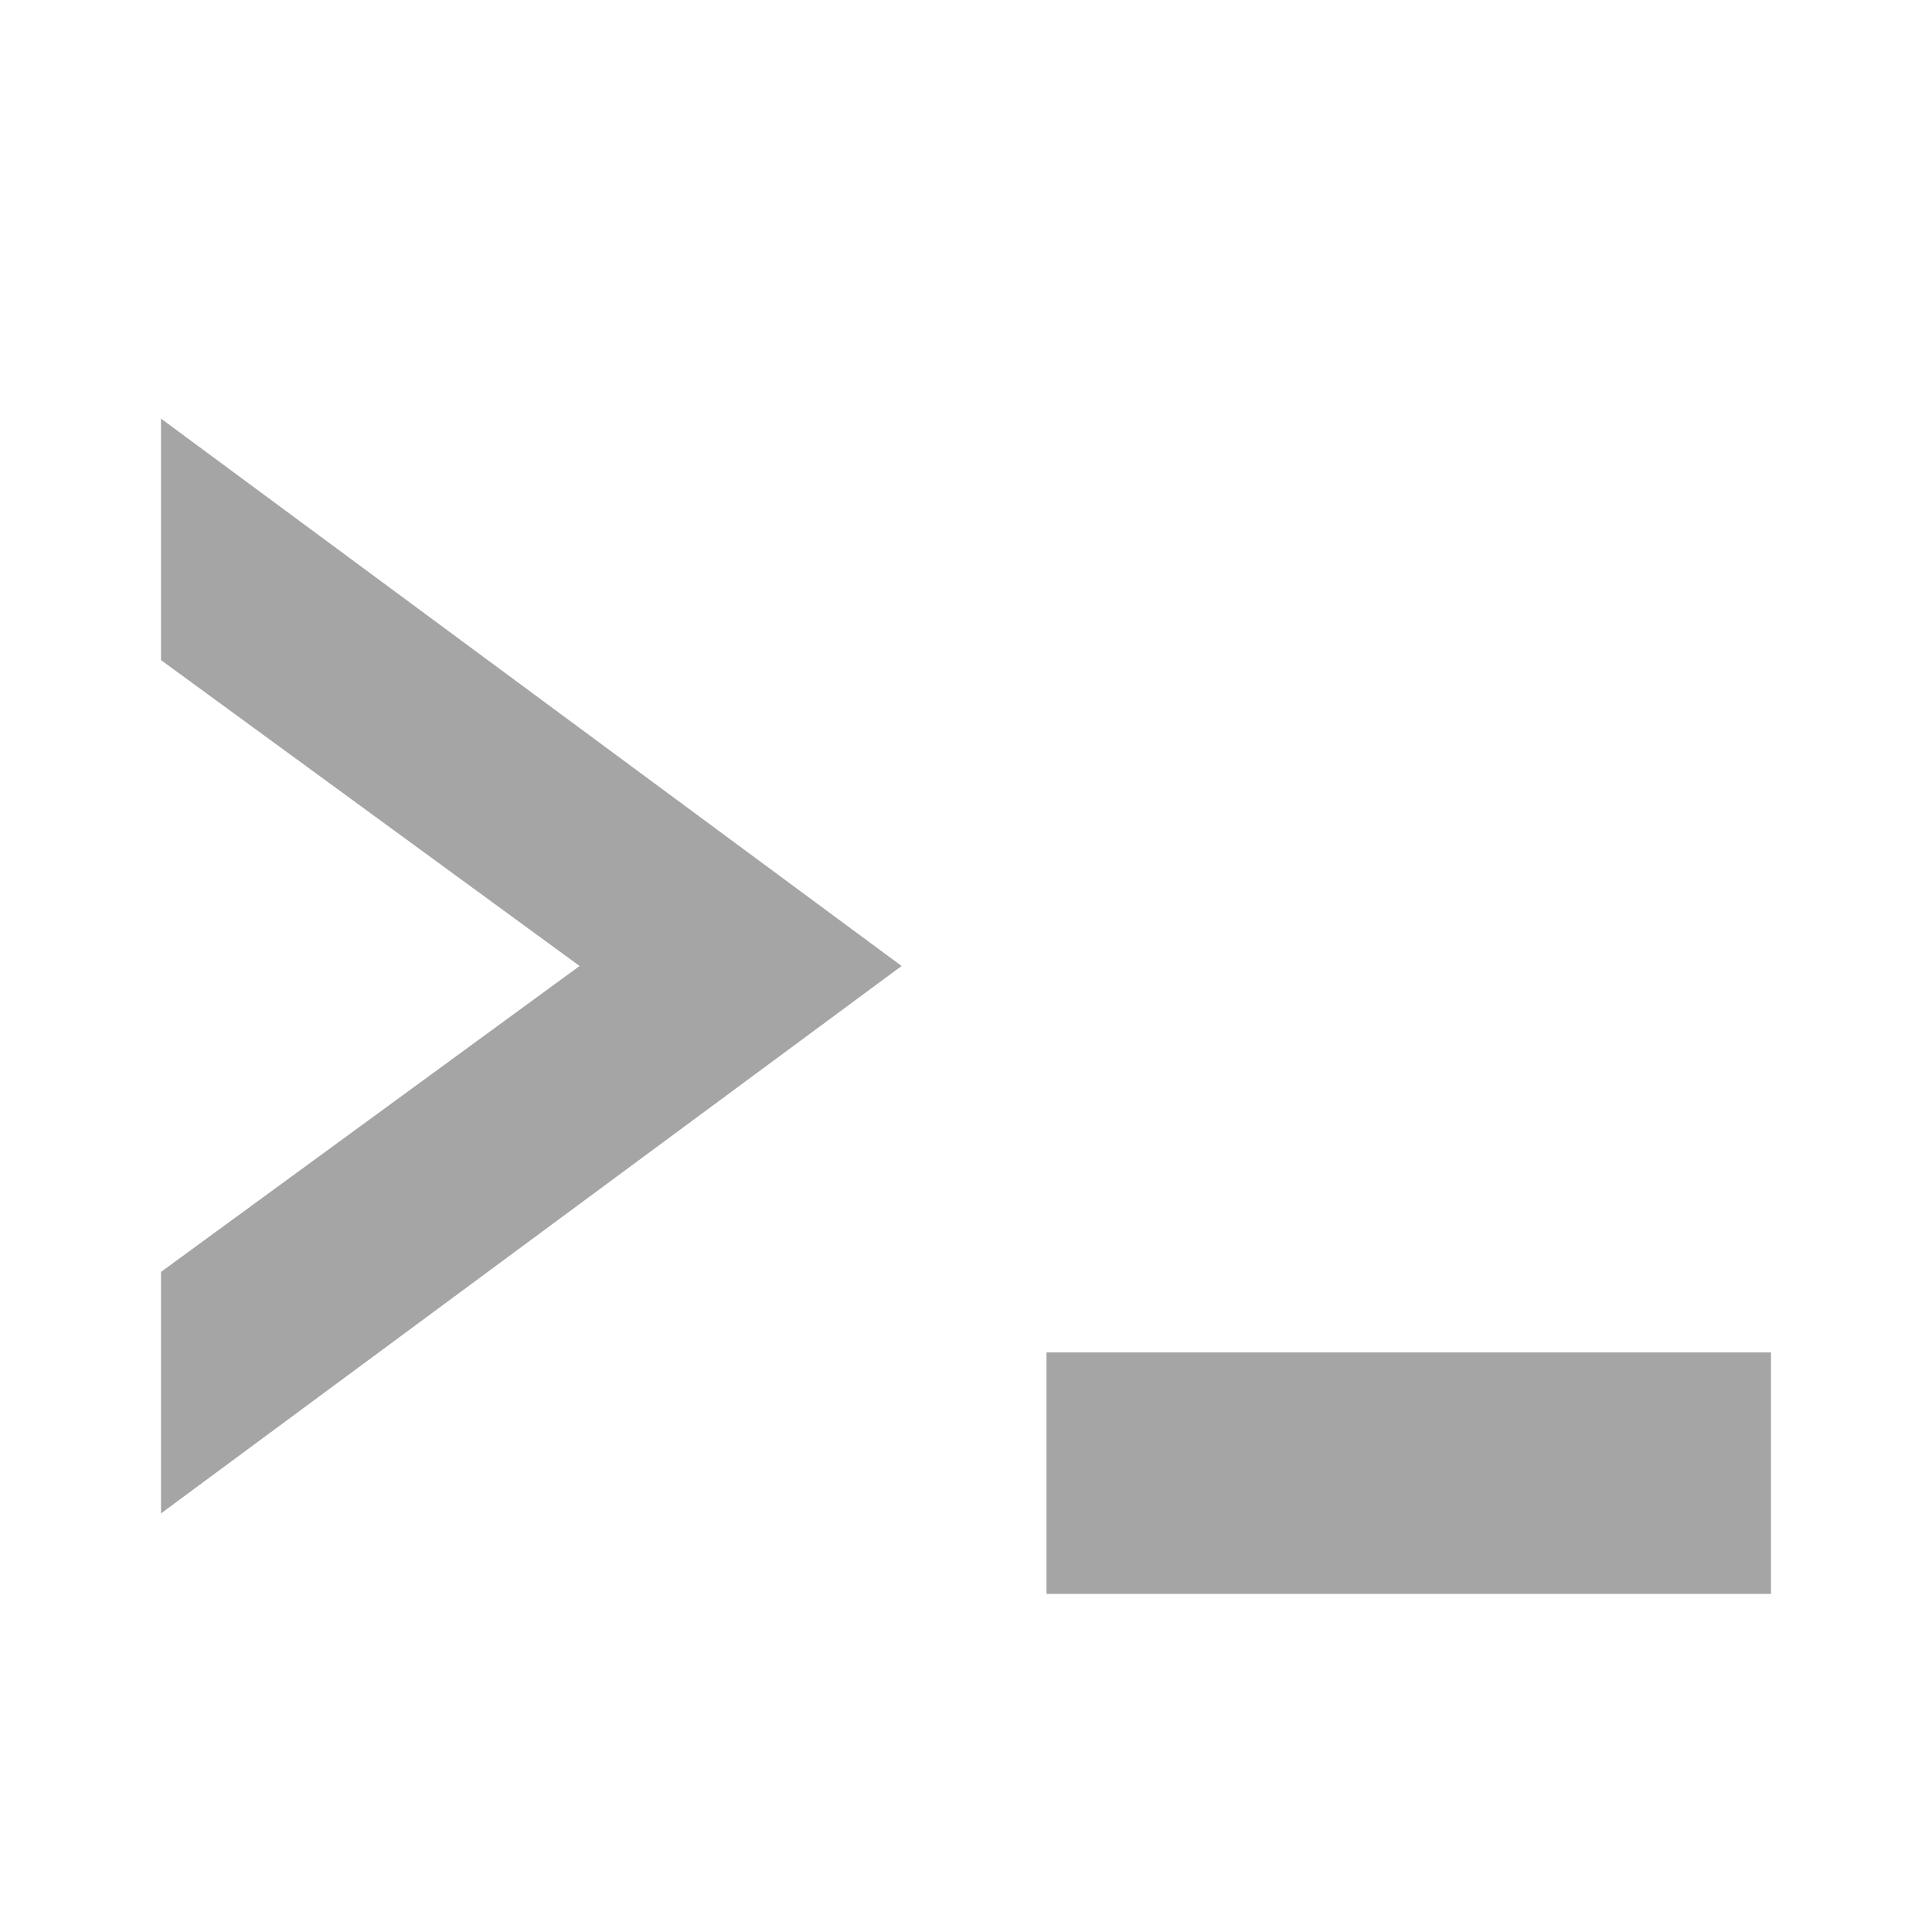
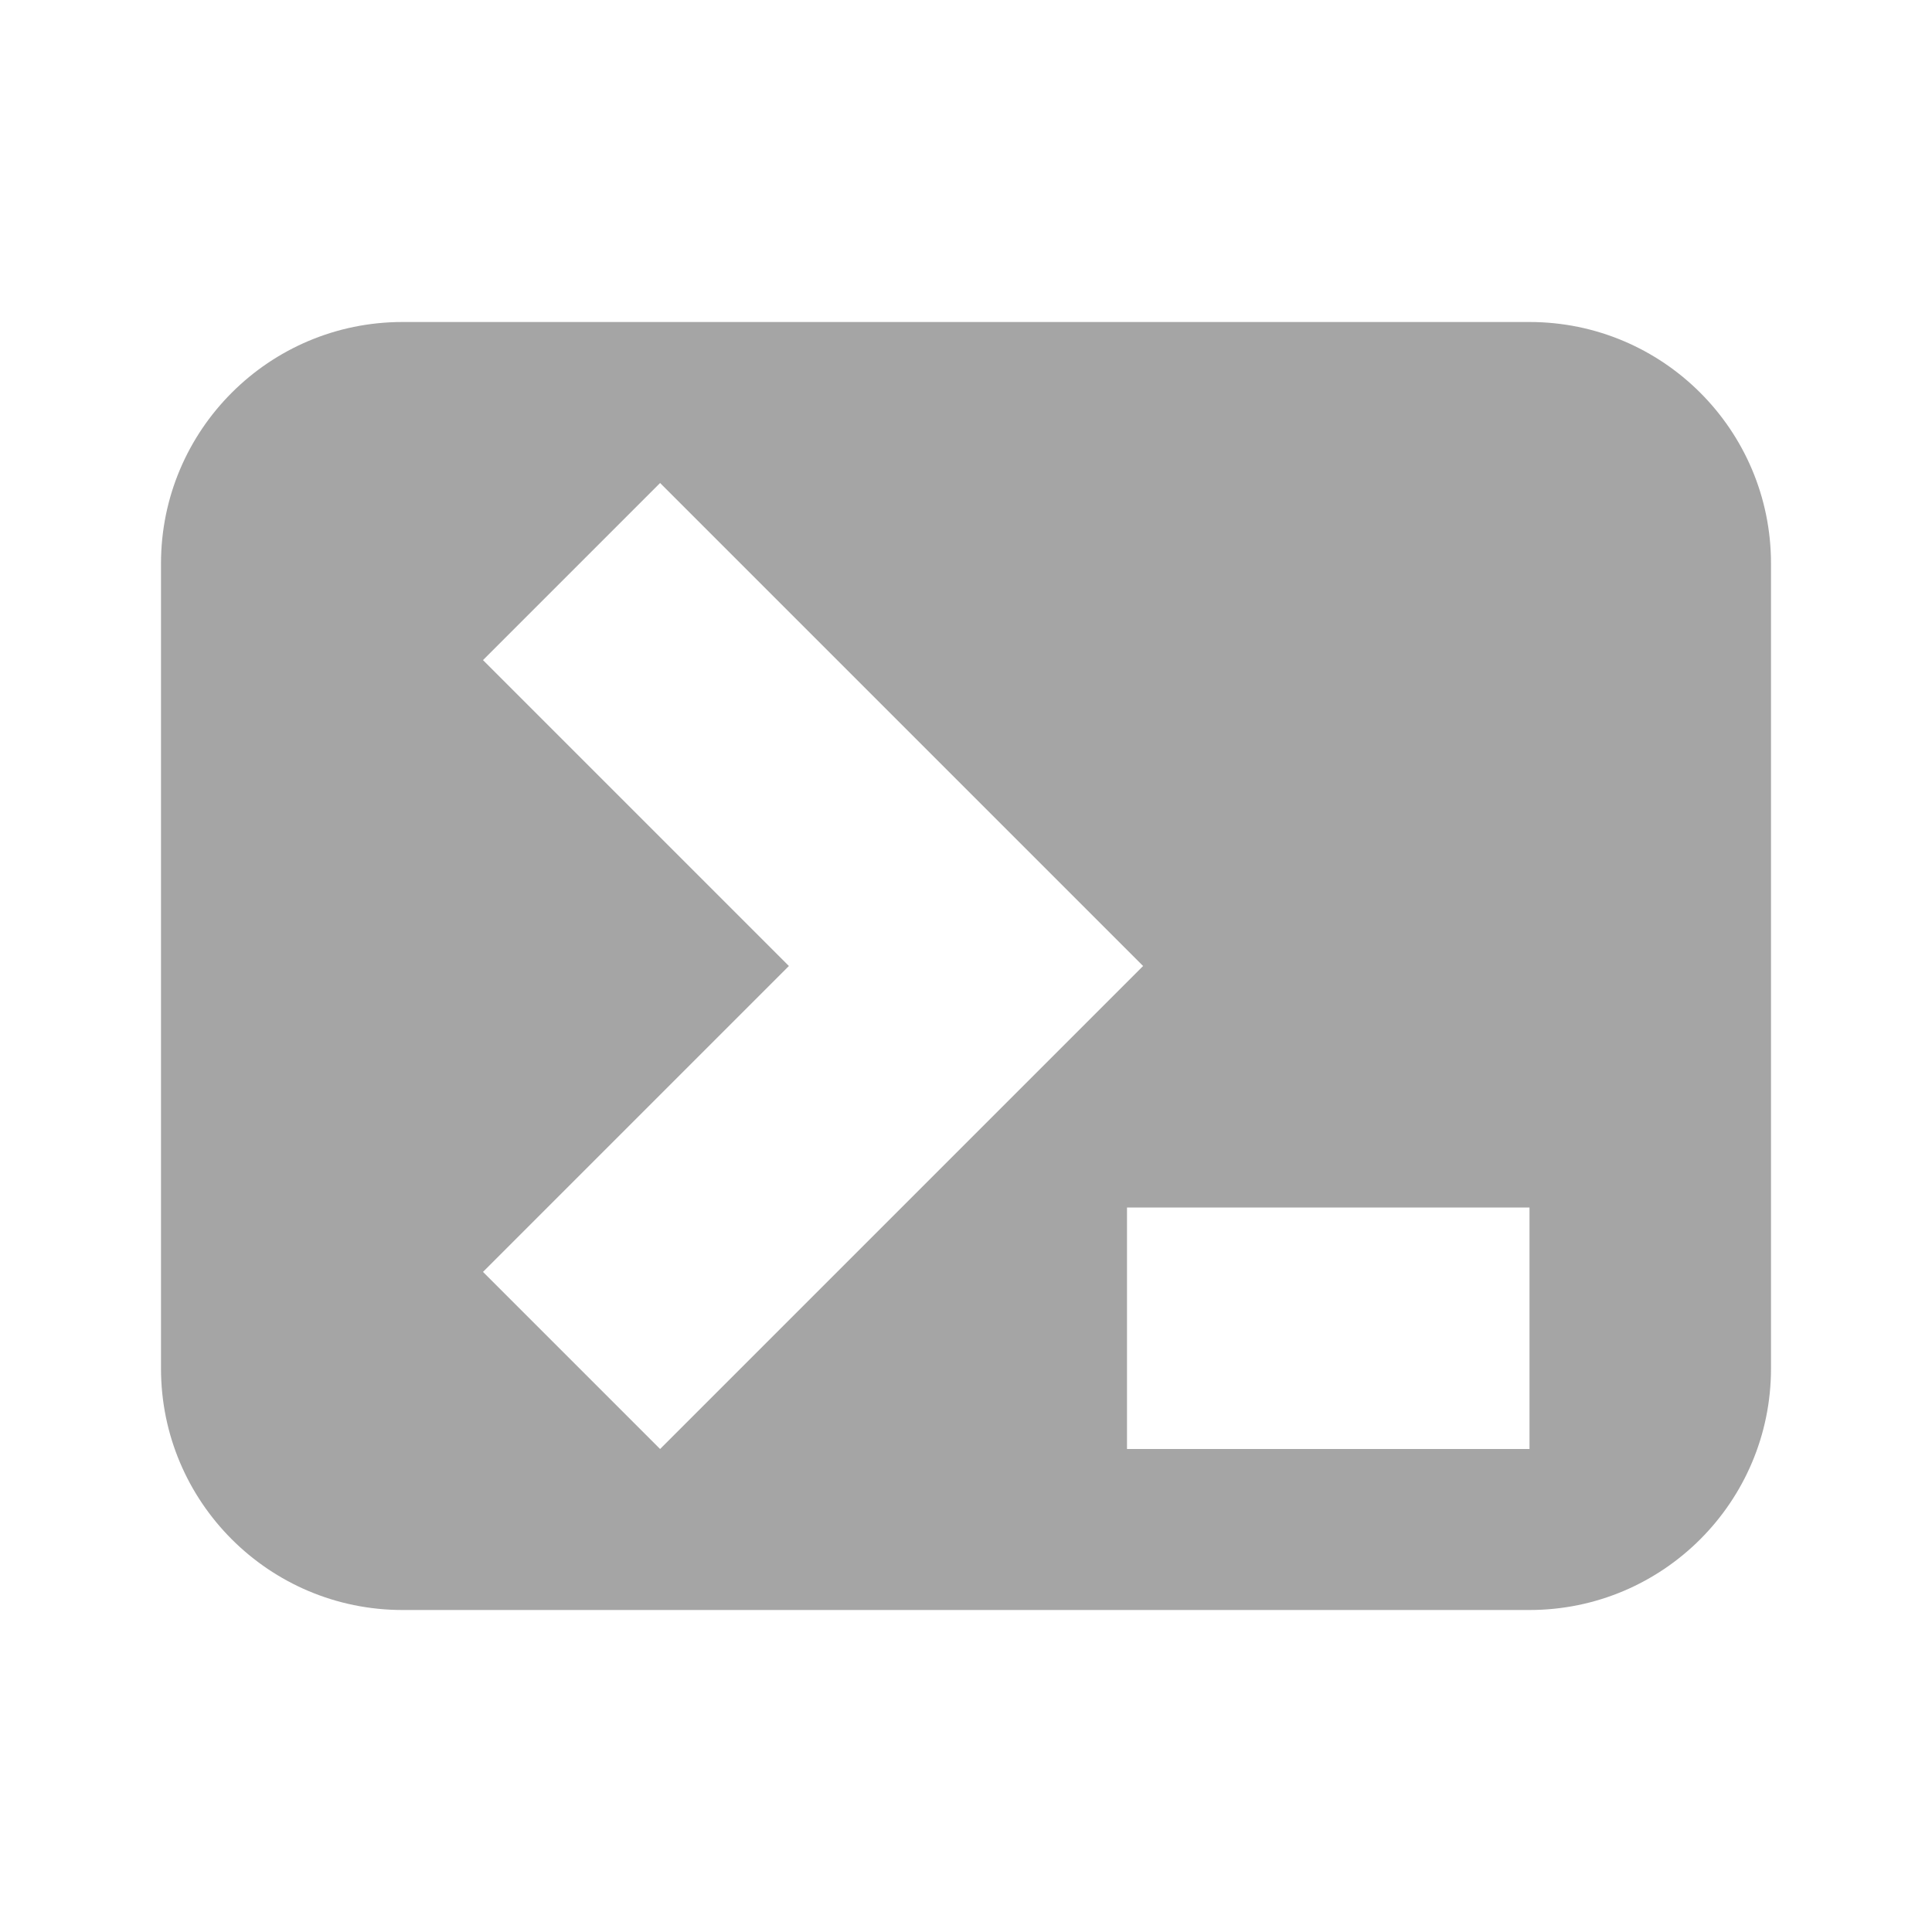
<svg xmlns="http://www.w3.org/2000/svg" width="16" height="16" fill="#a5a5a5" role="img" viewBox="0 0 12 12">
-   <path d="M1 2.6 5.6 6 1 9.4V7.9L3.6 6 1 4.1z" />
-   <path d="M6.5 8.4H11v1.5H6.5z" />
+   <path fill-rule="evenodd" d="M2.5 2h7A1.5 1.5 0 0 1 11 3.5v5A1.5 1.5 0 0 1 9.5 10h-7A1.5 1.5 0 0 1 1 8.5v-5A1.5 1.5 0 0 1 2.5 2zM3 4.1 4.9 6 3 7.9 4.1 9 7.1 6 4.1 3zM7 7.5V9h2.5V7.5z" />
</svg>
